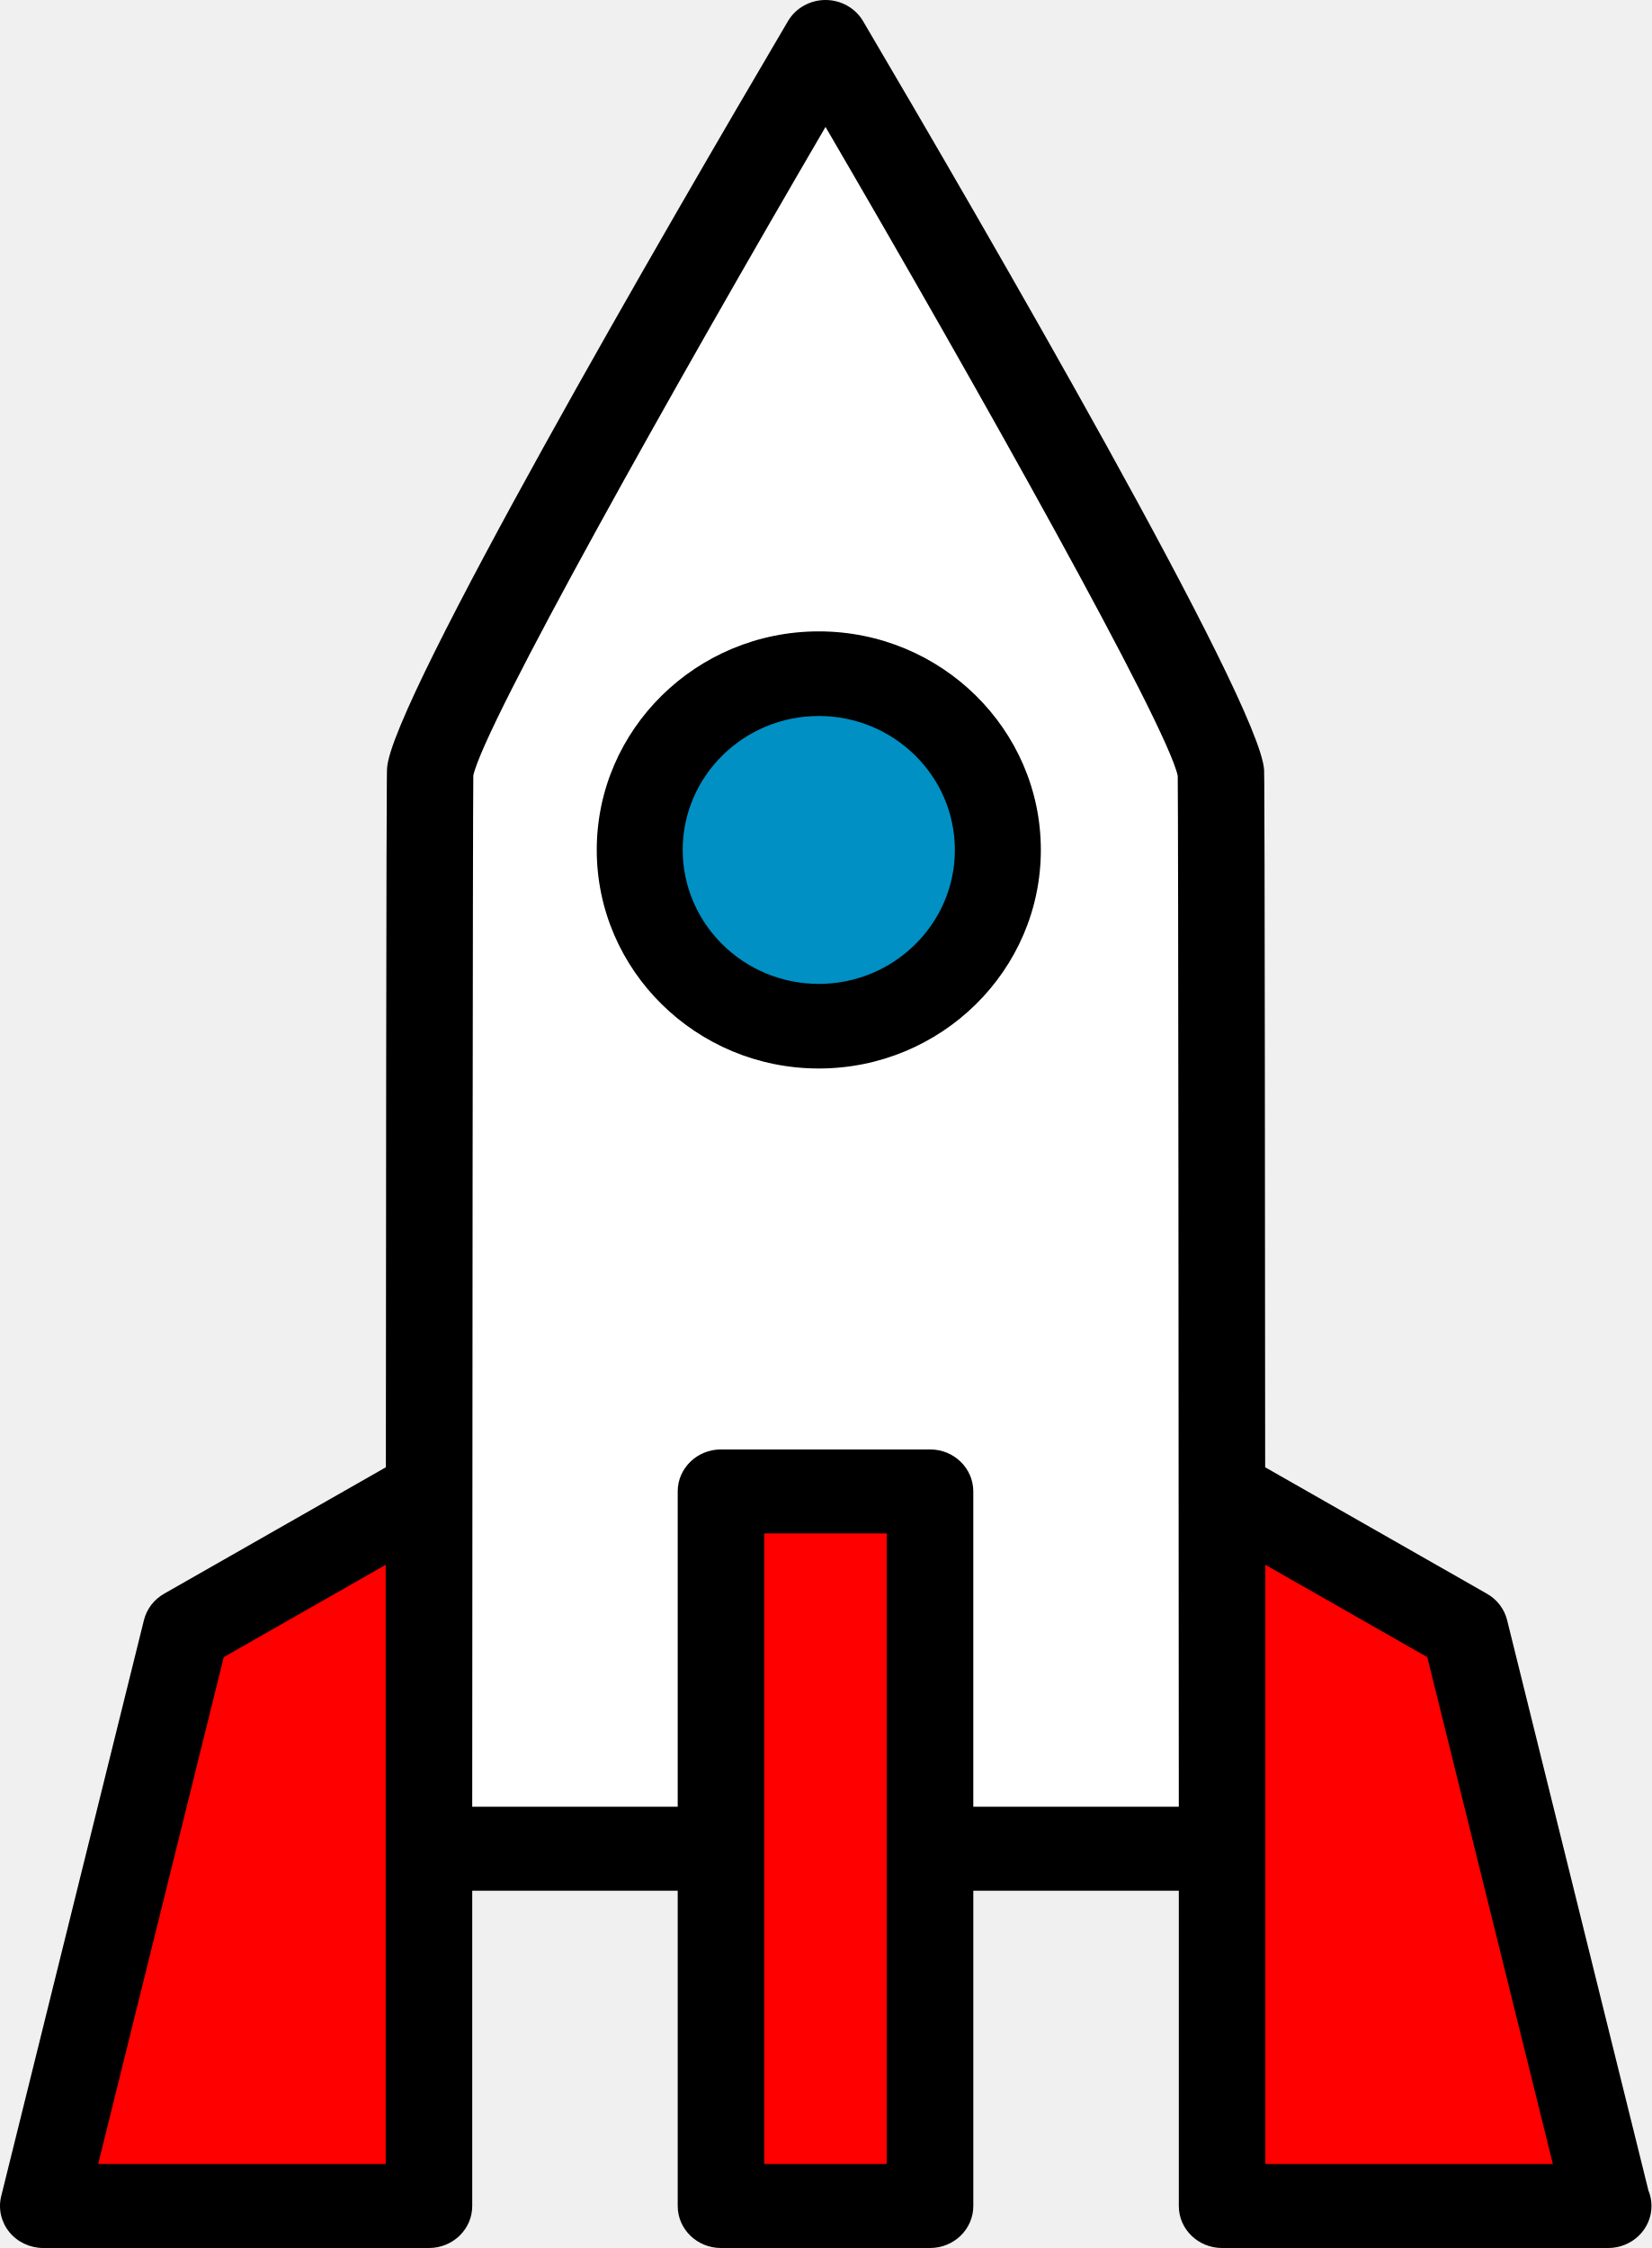
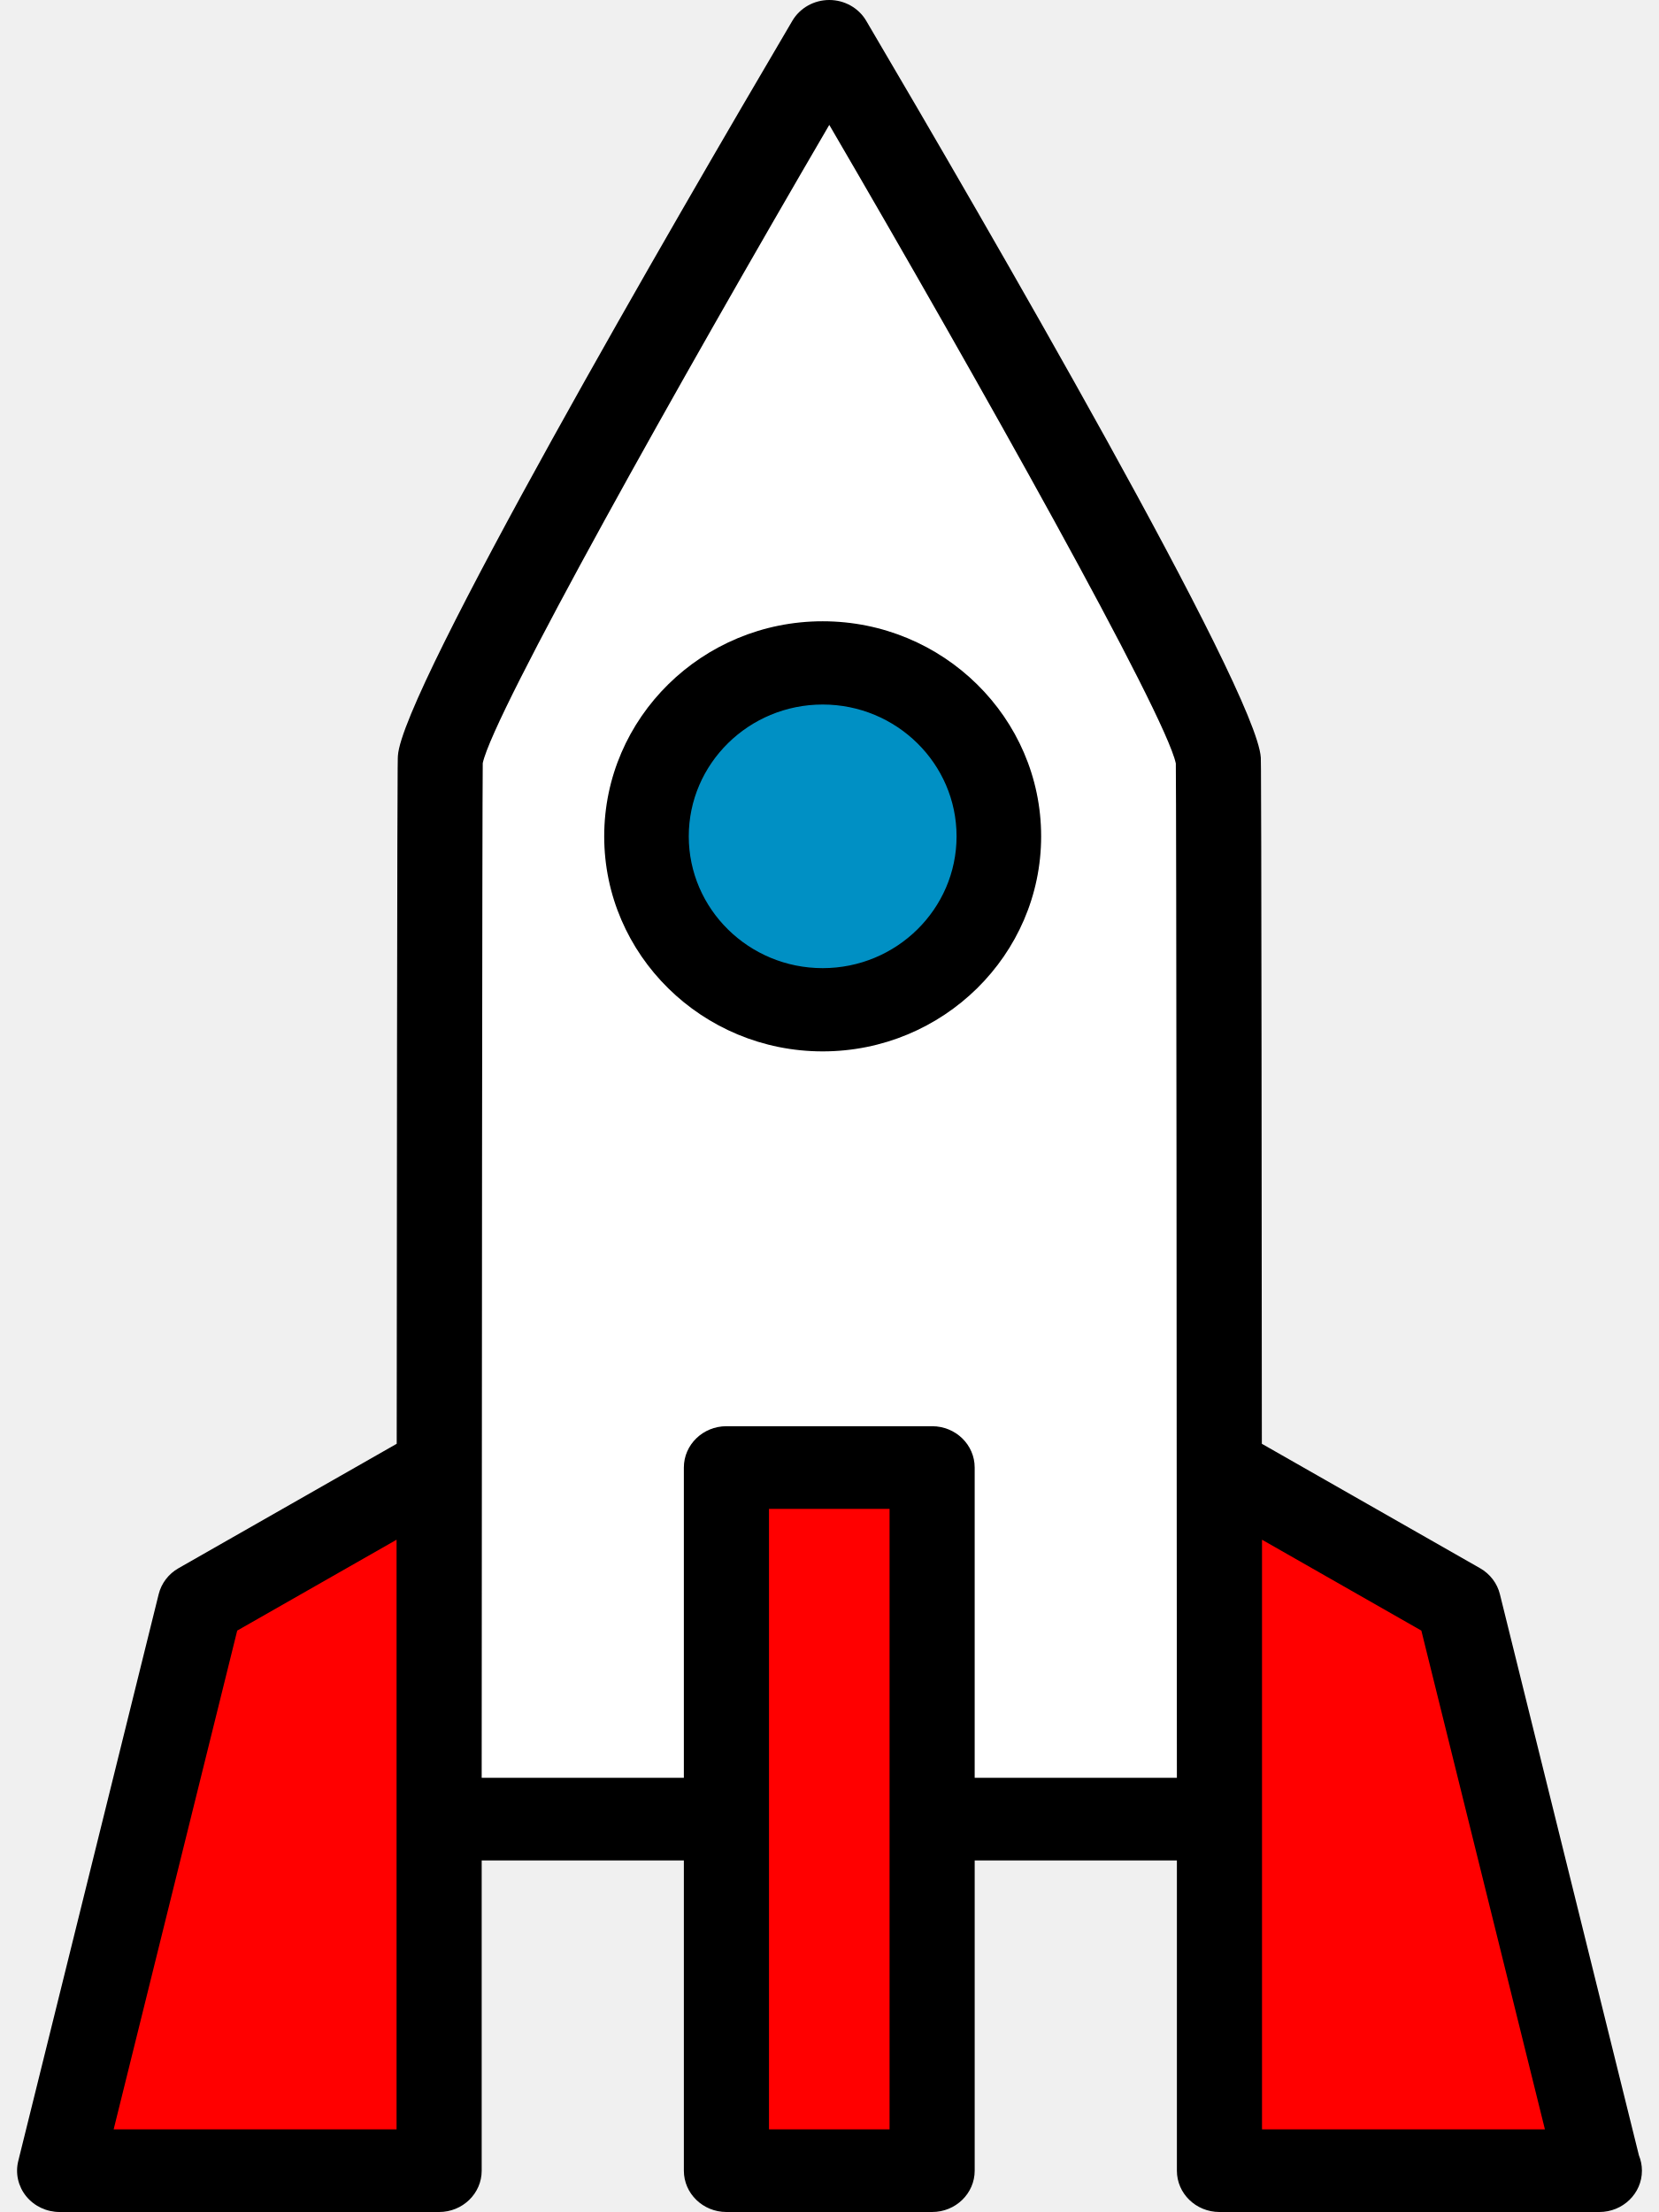
- <svg xmlns="http://www.w3.org/2000/svg" width="238px" height="324px" viewBox="0 0 238 324" version="1.1">
+ <svg xmlns="http://www.w3.org/2000/svg" class="d-inline-block align-top" width="24px" height="32px" viewBox="0 0 238 324" version="1.1">
  <defs />
  <g id="Page-1" stroke="none" stroke-width="1" fill="none" fill-rule="evenodd">
    <g id="Desktop-HD" transform="translate(-544, -362)">
      <g id="spaceship" transform="translate(544, 362)">
        <rect id="Path" fill="#FFFFFF" x="65" y="103" width="108" height="163" />
        <polygon id="Triangle" fill="#FFFFFF" points="119 12 178 123 60 123" />
        <g id="Red" transform="translate(13, 225)" fill="#FF0000">
          <rect id="Rectangle" x="0" y="47" width="43" height="41" />
          <rect id="Rectangle-2" x="9" y="13" width="34" height="37" />
          <rect id="Rectangle-3" x="20" y="0" width="27" height="15" />
        </g>
        <g id="Red" transform="translate(201.5, 269) scale(-1, 1) translate(-201.5, -269) translate(178, 225)" fill="#FF0000">
          <rect id="Rectangle" x="0" y="47" width="43" height="41" />
          <rect id="Rectangle-2" x="9" y="13" width="34" height="37" />
          <rect id="Rectangle-3" x="20" y="0" width="27" height="15" />
        </g>
        <rect id="Rectangle-4" fill="#FF0000" x="107" y="218" width="24" height="97" />
        <ellipse id="Oval" fill="#0090C4" cx="118.5" cy="122.5" rx="26.5" ry="23.5" />
        <path d="M117.999,91 C100.354,91 86,105.132 86,122.5 C86,139.868 100.354,154 117.999,154 C135.645,154 150,139.868 150,122.5 C149.999,105.132 135.643,91 117.999,91 Z M117.999,141.807 C107.184,141.807 98.387,133.147 98.387,122.5 C98.387,111.855 107.184,103.194 117.999,103.194 C128.814,103.194 137.611,111.855 137.611,122.5 C137.611,133.147 128.814,141.807 117.999,141.807 Z" id="Shape" fill="#000000" fill-rule="nonzero" />
        <path d="M237.562,315.717 L217.195,233.505 C216.8,231.908 215.752,230.536 214.292,229.703 L182.328,211.476 C182.272,111.839 182.194,111.097 182.175,110.979 C181.606,101.209 141.569,32.247 124.38,3.049 C123.271,1.165 121.205,0 118.969,0 C116.731,0 114.665,1.165 113.556,3.049 C96.369,32.244 56.33,101.206 55.783,110.71 C55.744,111.065 55.665,111.836 55.608,211.476 L23.645,229.703 C22.186,230.536 21.138,231.908 20.743,233.505 L0.174,316.532 C-0.274,318.335 0.155,320.238 1.338,321.695 C2.519,323.149 4.324,324 6.235,324 L61.821,324 C65.263,324 68.055,321.29 68.055,317.948 L68.055,272.504 L97.668,272.504 L97.668,317.948 C97.668,321.29 100.46,324 103.903,324 L134.031,324 C137.474,324 140.266,321.29 140.266,317.948 L140.266,272.504 L169.883,272.504 L169.883,317.948 C169.883,321.29 172.674,324 176.117,324 L231.703,324 C231.724,323.997 231.744,323.997 231.765,324 C235.207,324 238,321.29 238,317.948 C238,317.159 237.844,316.408 237.562,315.717 Z M55.586,311.896 L14.147,311.896 L32.246,238.839 L55.587,225.528 L55.586,311.896 Z M127.797,311.896 L110.136,311.896 L110.136,221.007 L127.797,221.007 L127.797,311.896 Z M140.265,260.399 L140.265,214.954 C140.265,211.612 137.474,208.903 134.031,208.903 L103.902,208.903 C100.46,208.903 97.667,211.612 97.667,214.954 L97.667,260.399 L68.054,260.399 C68.054,260.384 68.054,260.369 68.054,260.357 C68.073,211.029 68.128,117.675 68.21,111.777 C69.788,104.452 97.167,55.653 118.968,18.294 C140.786,55.685 168.191,104.531 169.728,111.825 C169.808,118.149 169.863,211.154 169.882,260.354 C169.882,260.369 169.882,260.384 169.882,260.399 L140.265,260.399 Z M182.351,311.896 L182.351,225.528 L205.691,238.839 L223.79,311.896 L182.351,311.896 Z" id="Shape" fill="#000000" fill-rule="nonzero" />
      </g>
    </g>
  </g>
</svg>
